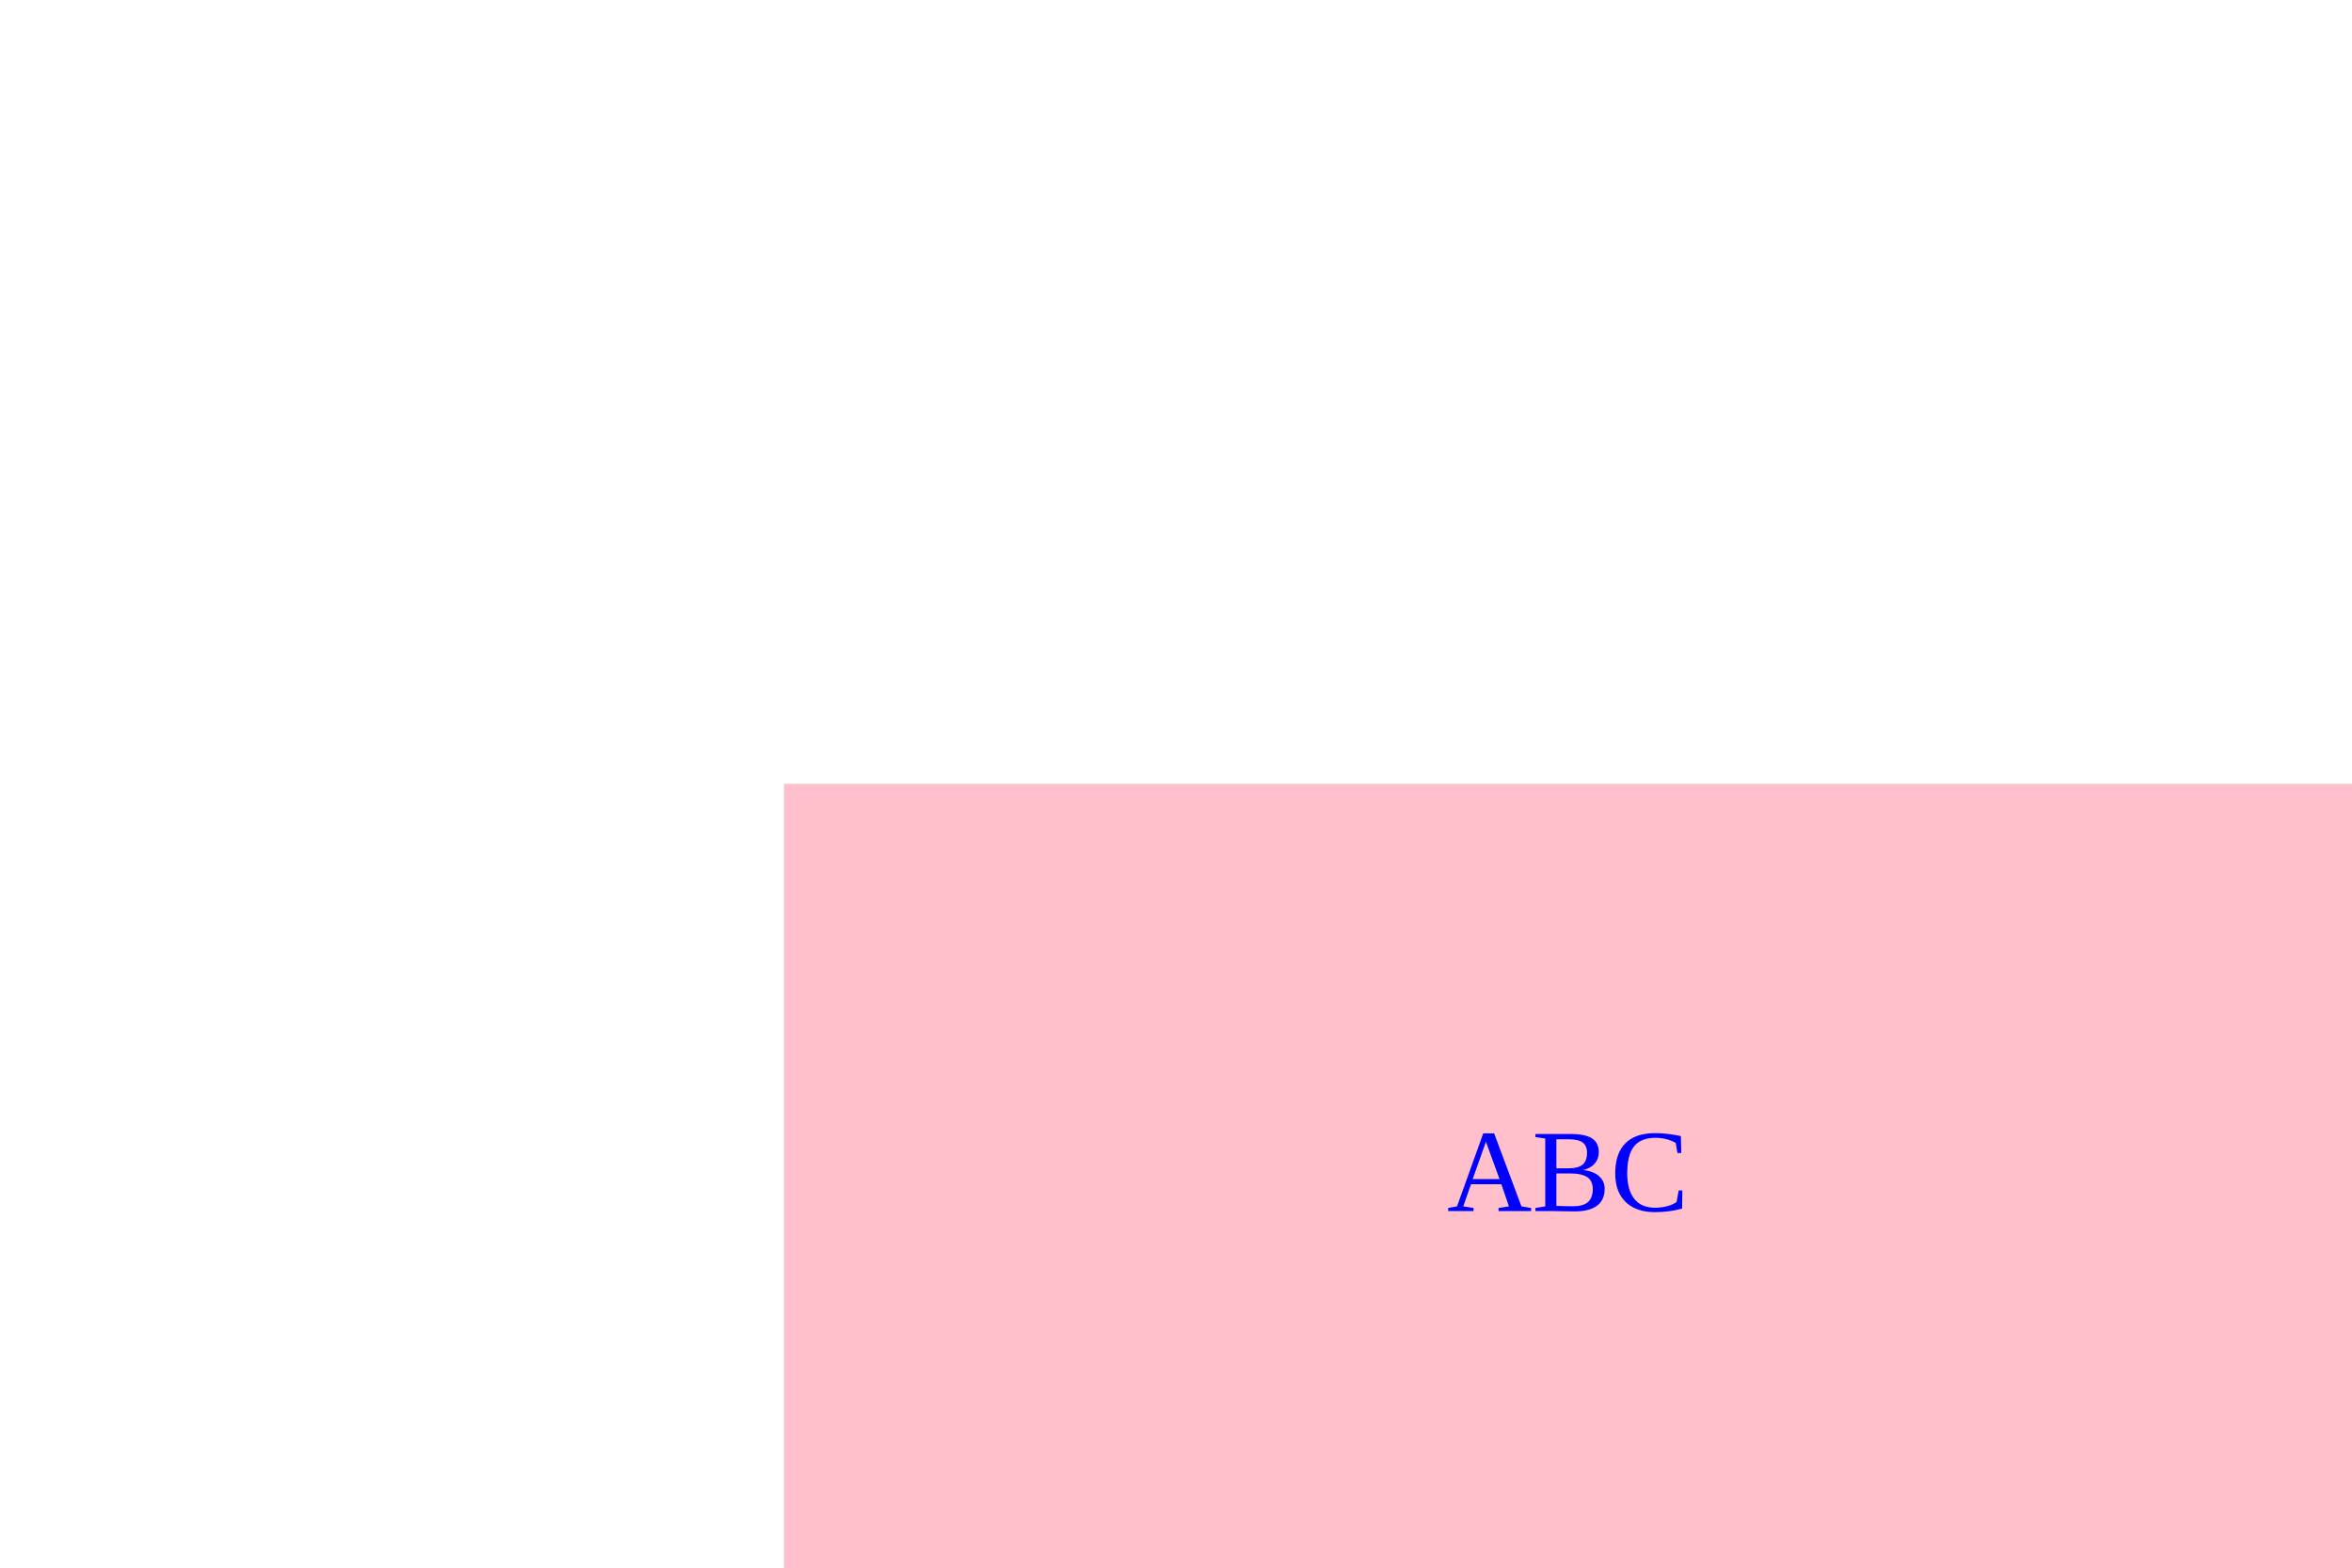
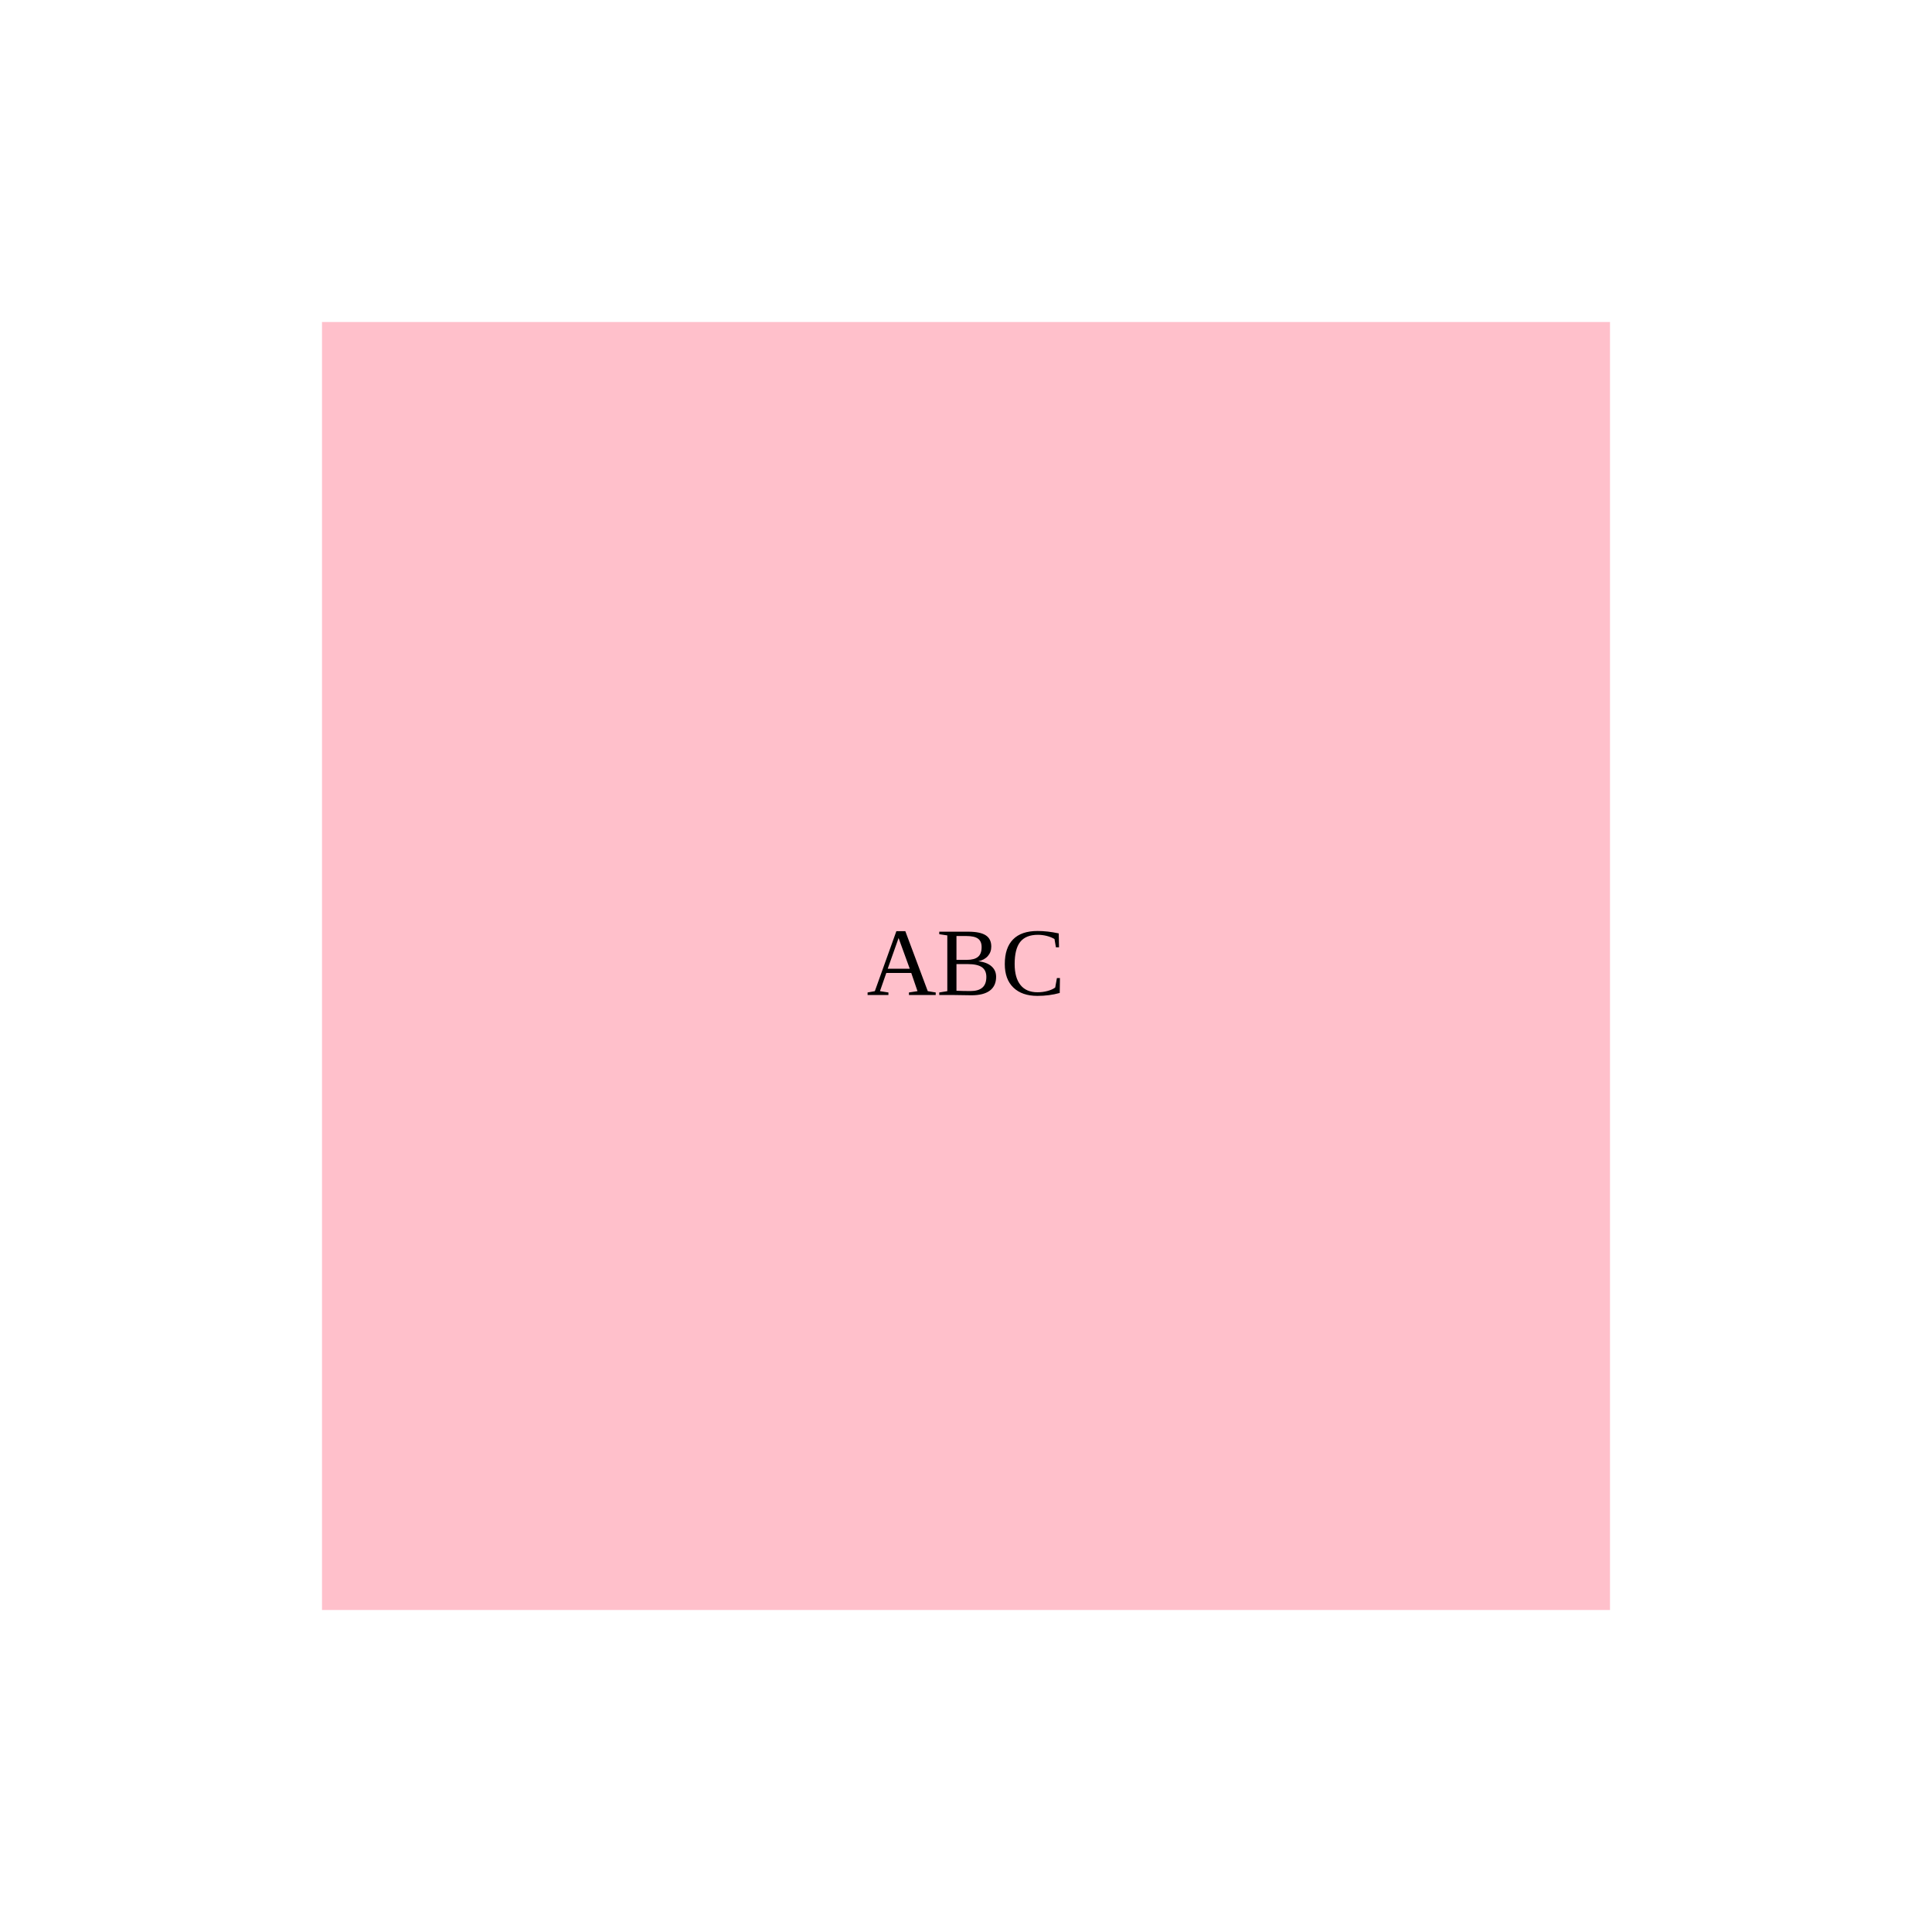
- <svg xmlns="http://www.w3.org/2000/svg" width="300" height="200">
-   <g transform="translate(50,50)">
-     <rect x="50" y="50" width="200" height="200" fill="pink" />
-     <text x="50%" y="50%" text-anchor="middle" dy="0.3em" font-size="15" fill="blue">ABC</text>
-   </g>
+ <svg xmlns="http://www.w3.org/2000/svg" width="300" height="300">
+   <rect x="50" y="50" width="200" height="200" fill="pink" />
+   <text x="50%" y="50%" text-anchor="middle" dy="0.3em" font-size="15" fill="black">ABC</text>
</svg>
